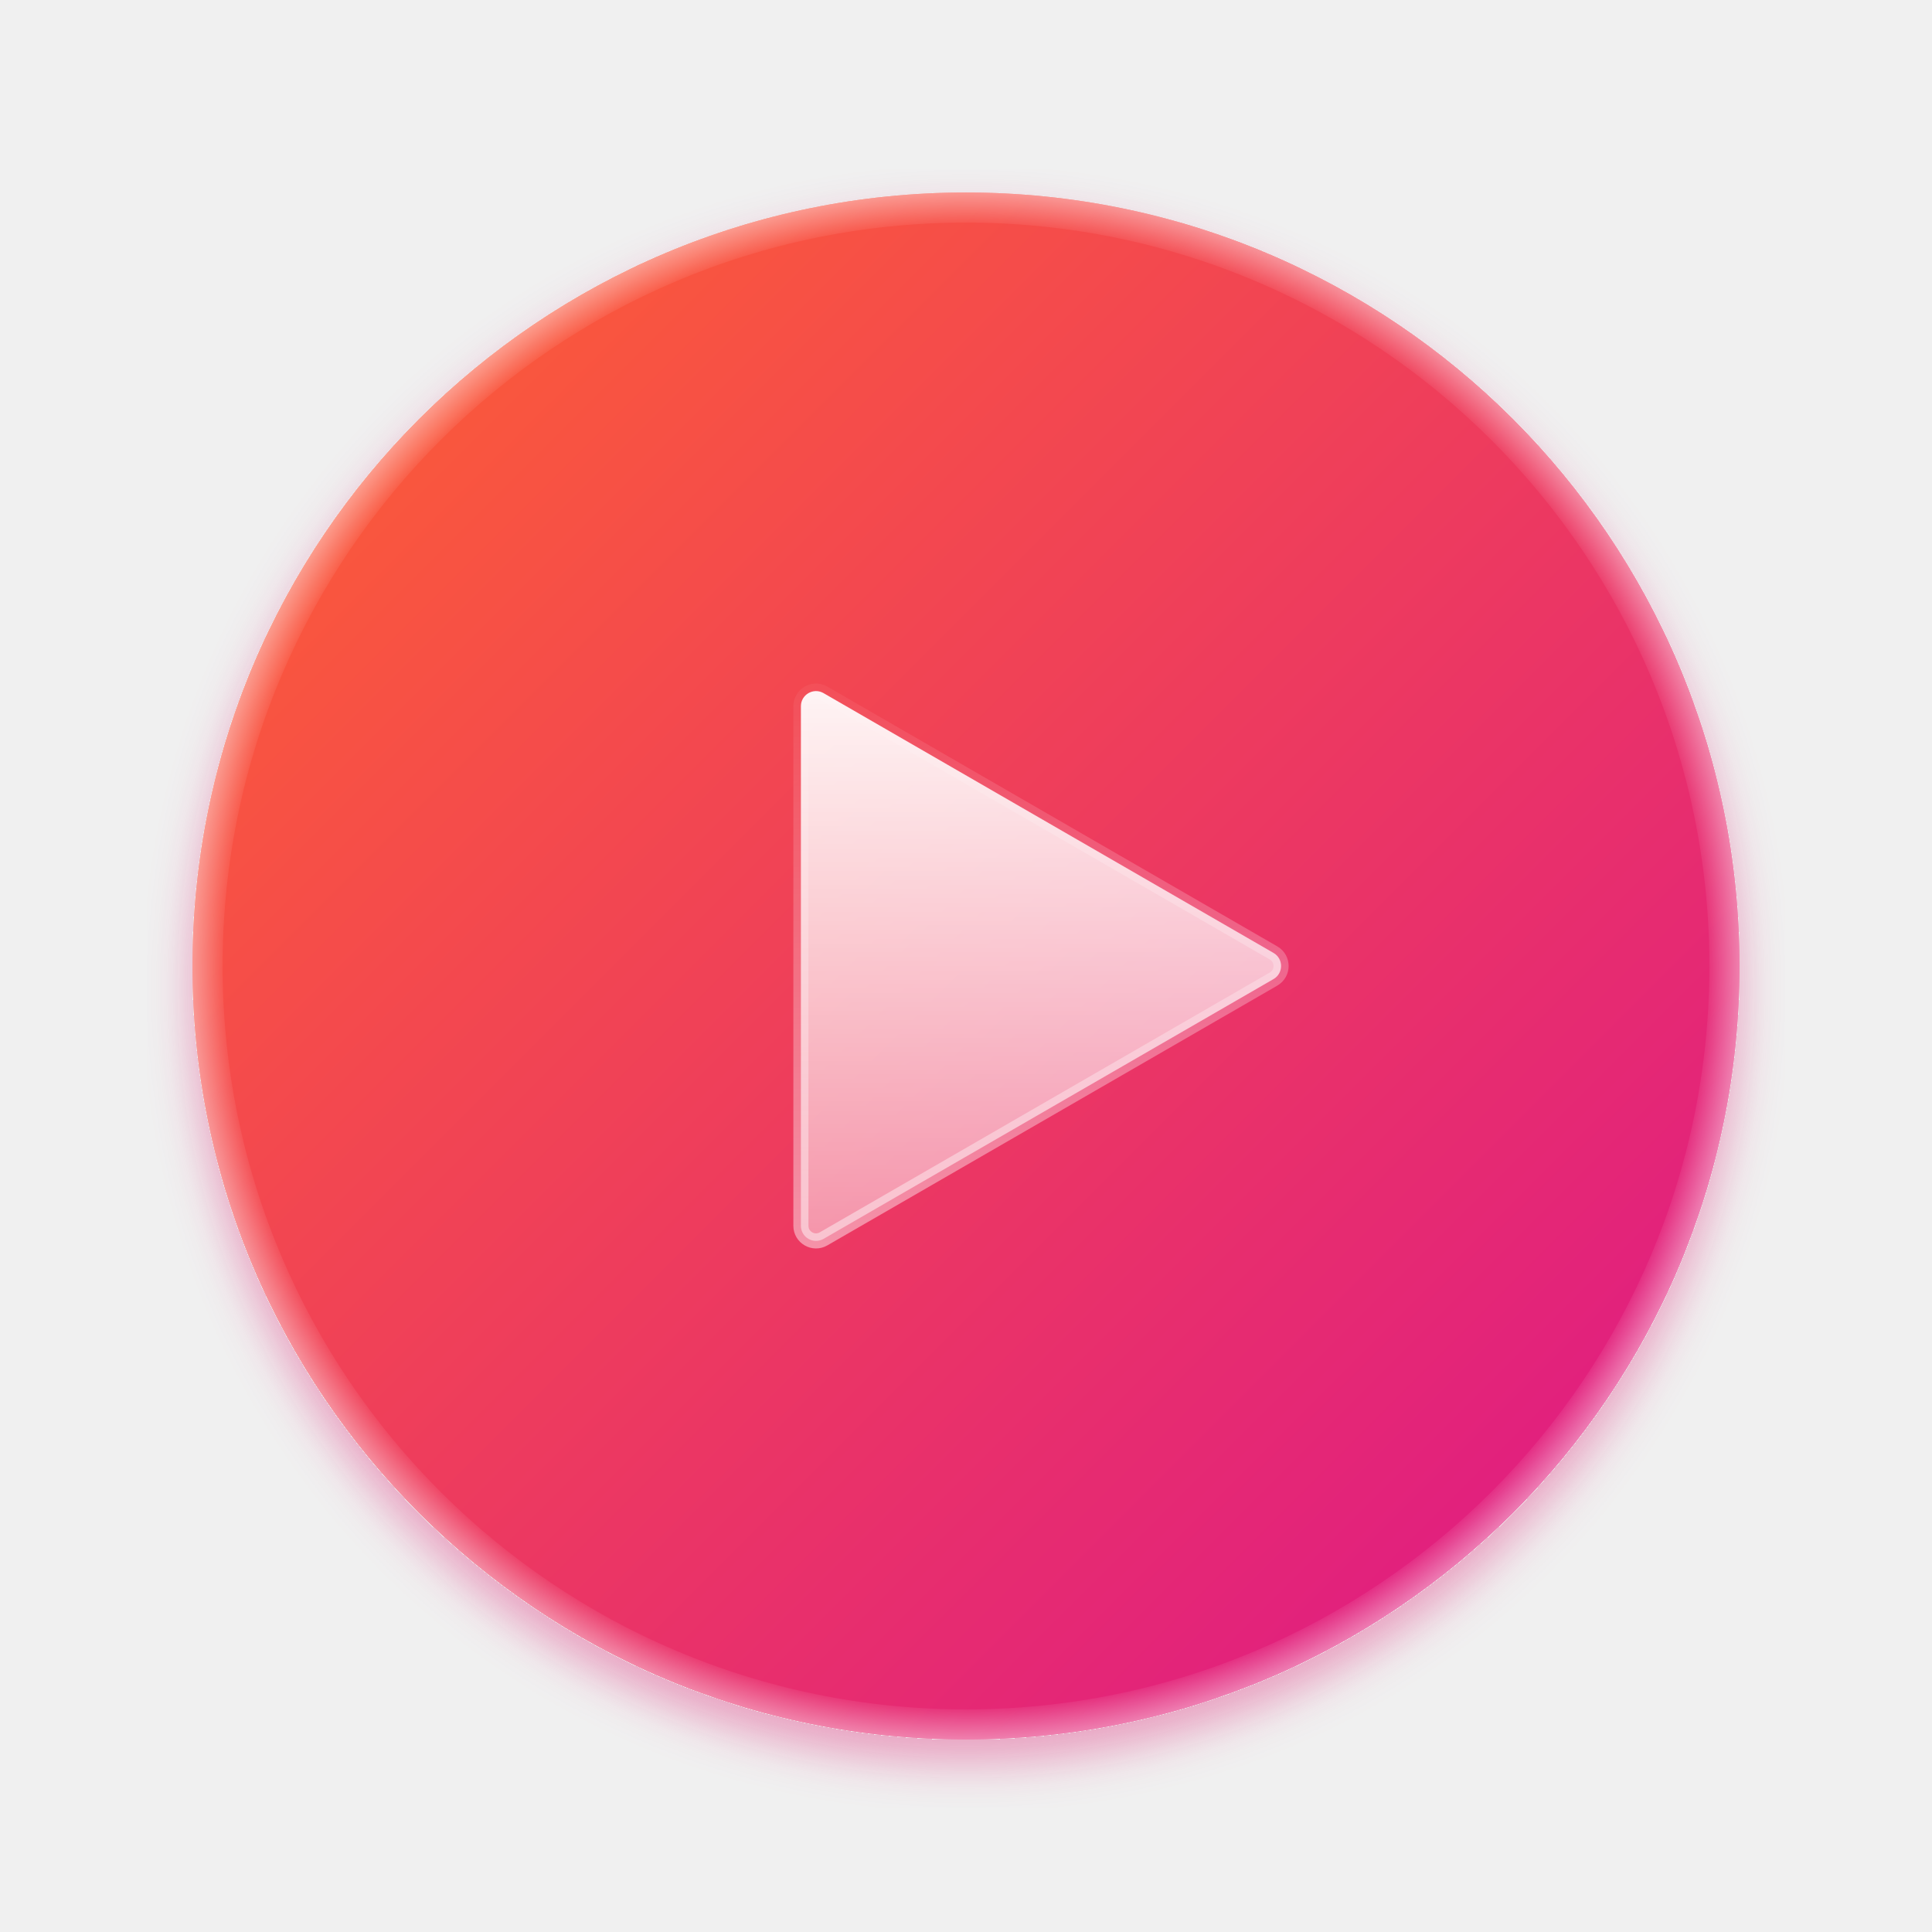
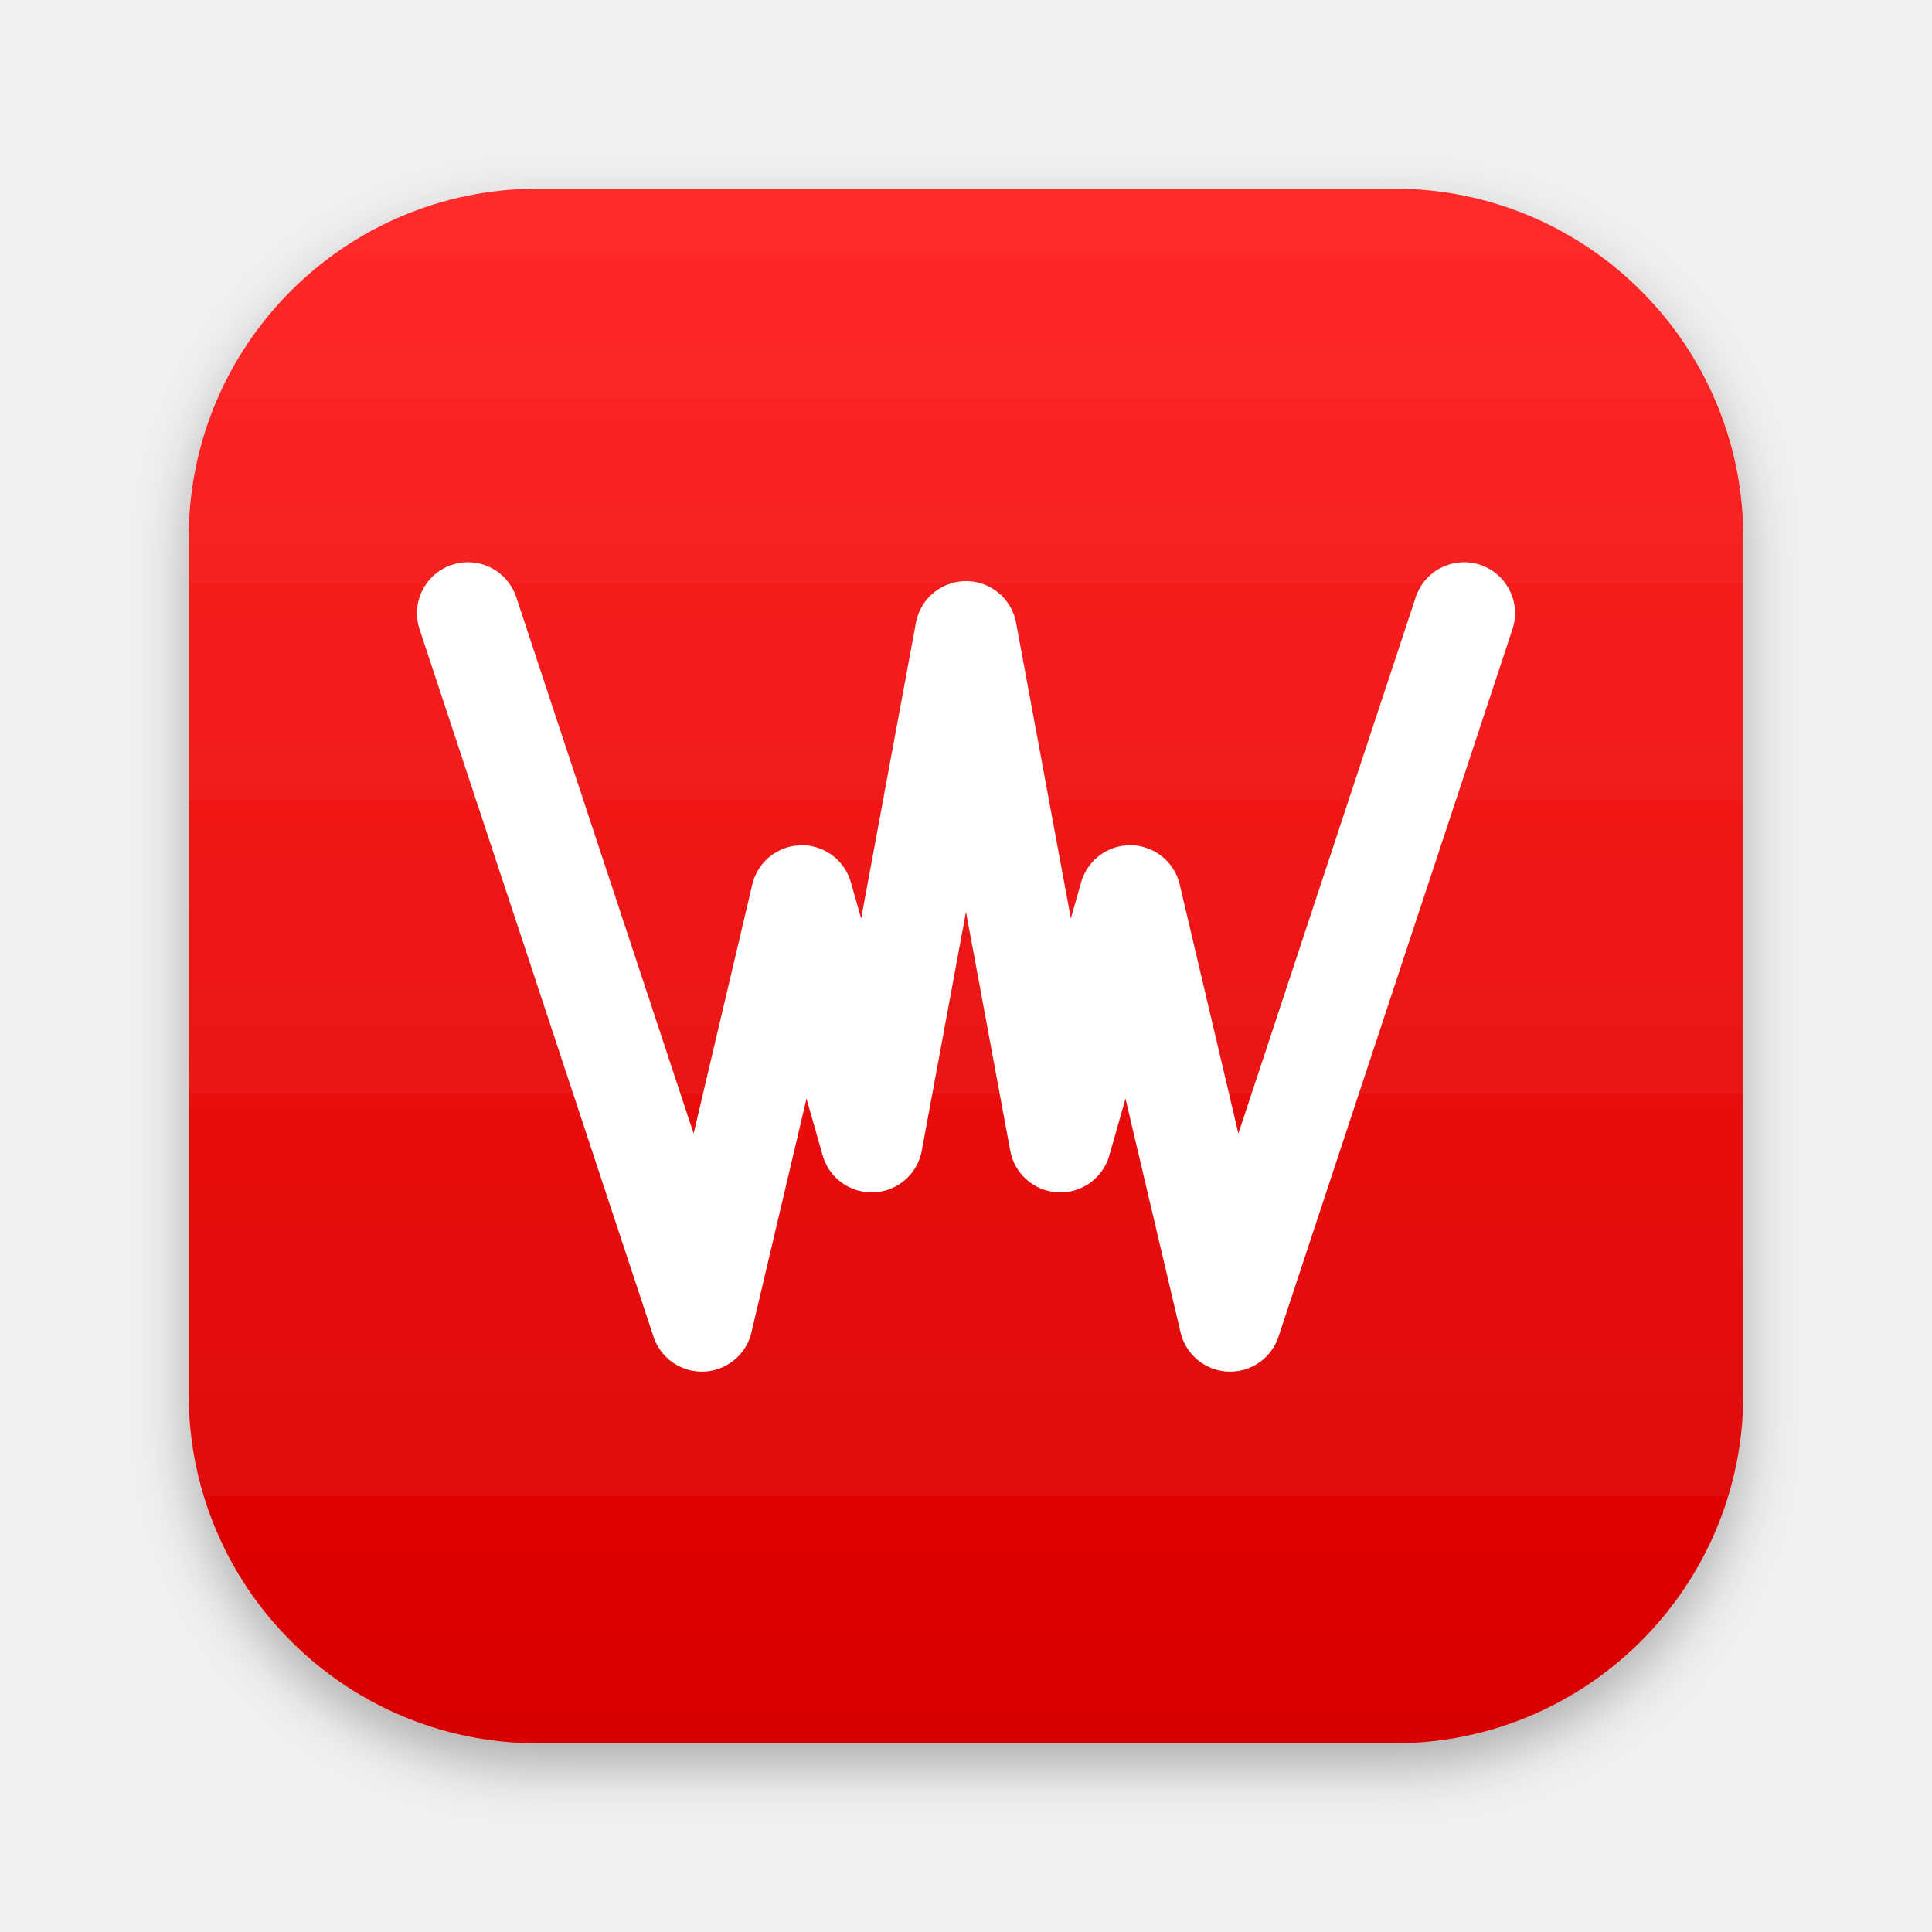
- <svg xmlns="http://www.w3.org/2000/svg" width="1024" height="1024" viewBox="0 0 1024 1024" fill="none">
-   <g filter="url(#filter0_d_18_2)">
-     <circle cx="512" cy="512" r="410" fill="url(#paint0_linear_18_2)" />
-     <circle cx="512" cy="512" r="402" stroke="url(#paint1_radial_18_2)" stroke-opacity="0.5" stroke-width="16" />
+ <svg xmlns="http://www.w3.org/2000/svg" viewBox="0 0 1024 1024" width="1024" height="1024">
+   <defs>
+     <linearGradient id="bg" x1="0" y1="0" x2="0" y2="1">
+       <stop offset="0" stop-color="#FF2A2A" />
+       <stop offset="1" stop-color="#D90000" />
+     </linearGradient>
+     <filter id="shadow" x="-10%" y="-10%" width="120%" height="125%">
+       <feDropShadow dx="0" dy="12" stdDeviation="14" flood-color="#000" flood-opacity="0.28" />
+     </filter>
+   </defs>
+   <rect x="100" y="100" width="824" height="824" rx="185" ry="185" fill="url(#bg)" filter="url(#shadow)" />
+   <g fill="none" stroke="#FFFFFF" stroke-linecap="round" stroke-linejoin="round" stroke-width="54">
+     <polyline points="248,325 372,700 372,700 425,475 462,605 512,335 562,605 599,475 652,700 776,325" />
  </g>
-   <path d="M675 505.072C680.333 508.152 680.333 515.849 675 518.928L436.5 656.626C431.167 659.705 424.5 655.857 424.5 649.698V374.302C424.5 368.24 430.96 364.415 436.249 367.234L436.5 367.374L675 505.072Z" fill="url(#paint2_linear_18_2)" stroke="url(#paint3_linear_18_2)" stroke-width="8" stroke-linejoin="round" />
-   <defs>
-     <filter id="filter0_d_18_2" x="78" y="90" width="868" height="868" filterUnits="userSpaceOnUse" color-interpolation-filters="sRGB">
-       <feFlood flood-opacity="0" result="BackgroundImageFix" />
-       <feColorMatrix in="SourceAlpha" type="matrix" values="0 0 0 0 0 0 0 0 0 0 0 0 0 0 0 0 0 0 127 0" result="hardAlpha" />
-       <feOffset dy="12" />
-       <feGaussianBlur stdDeviation="12" />
-       <feComposite in2="hardAlpha" operator="out" />
-       <feColorMatrix type="matrix" values="0 0 0 0 0.867 0 0 0 0 0.141 0 0 0 0 0.463 0 0 0 0.4 0" />
-       <feBlend mode="normal" in2="BackgroundImageFix" result="effect1_dropShadow_18_2" />
-       <feBlend mode="normal" in="SourceGraphic" in2="effect1_dropShadow_18_2" result="shape" />
-     </filter>
-     <linearGradient id="paint0_linear_18_2" x1="102" y1="102" x2="922" y2="922" gradientUnits="userSpaceOnUse">
-       <stop stop-color="#FF632F" />
-       <stop offset="1" stop-color="#DC148C" />
-     </linearGradient>
-     <radialGradient id="paint1_radial_18_2" cx="0" cy="0" r="1" gradientUnits="userSpaceOnUse" gradientTransform="translate(512 512) rotate(45) scale(579.828)">
-       <stop offset="0.68" stop-color="white" stop-opacity="0" />
-       <stop offset="0.72" stop-color="white" />
-     </radialGradient>
-     <linearGradient id="paint2_linear_18_2" x1="512" y1="329" x2="512" y2="695" gradientUnits="userSpaceOnUse">
-       <stop stop-color="white" />
-       <stop offset="1" stop-color="white" stop-opacity="0.4" />
-     </linearGradient>
-     <linearGradient id="paint3_linear_18_2" x1="512" y1="329" x2="512" y2="695" gradientUnits="userSpaceOnUse">
-       <stop stop-color="white" stop-opacity="0" />
-       <stop offset="1" stop-color="white" stop-opacity="0.5" />
-     </linearGradient>
-   </defs>
</svg>
